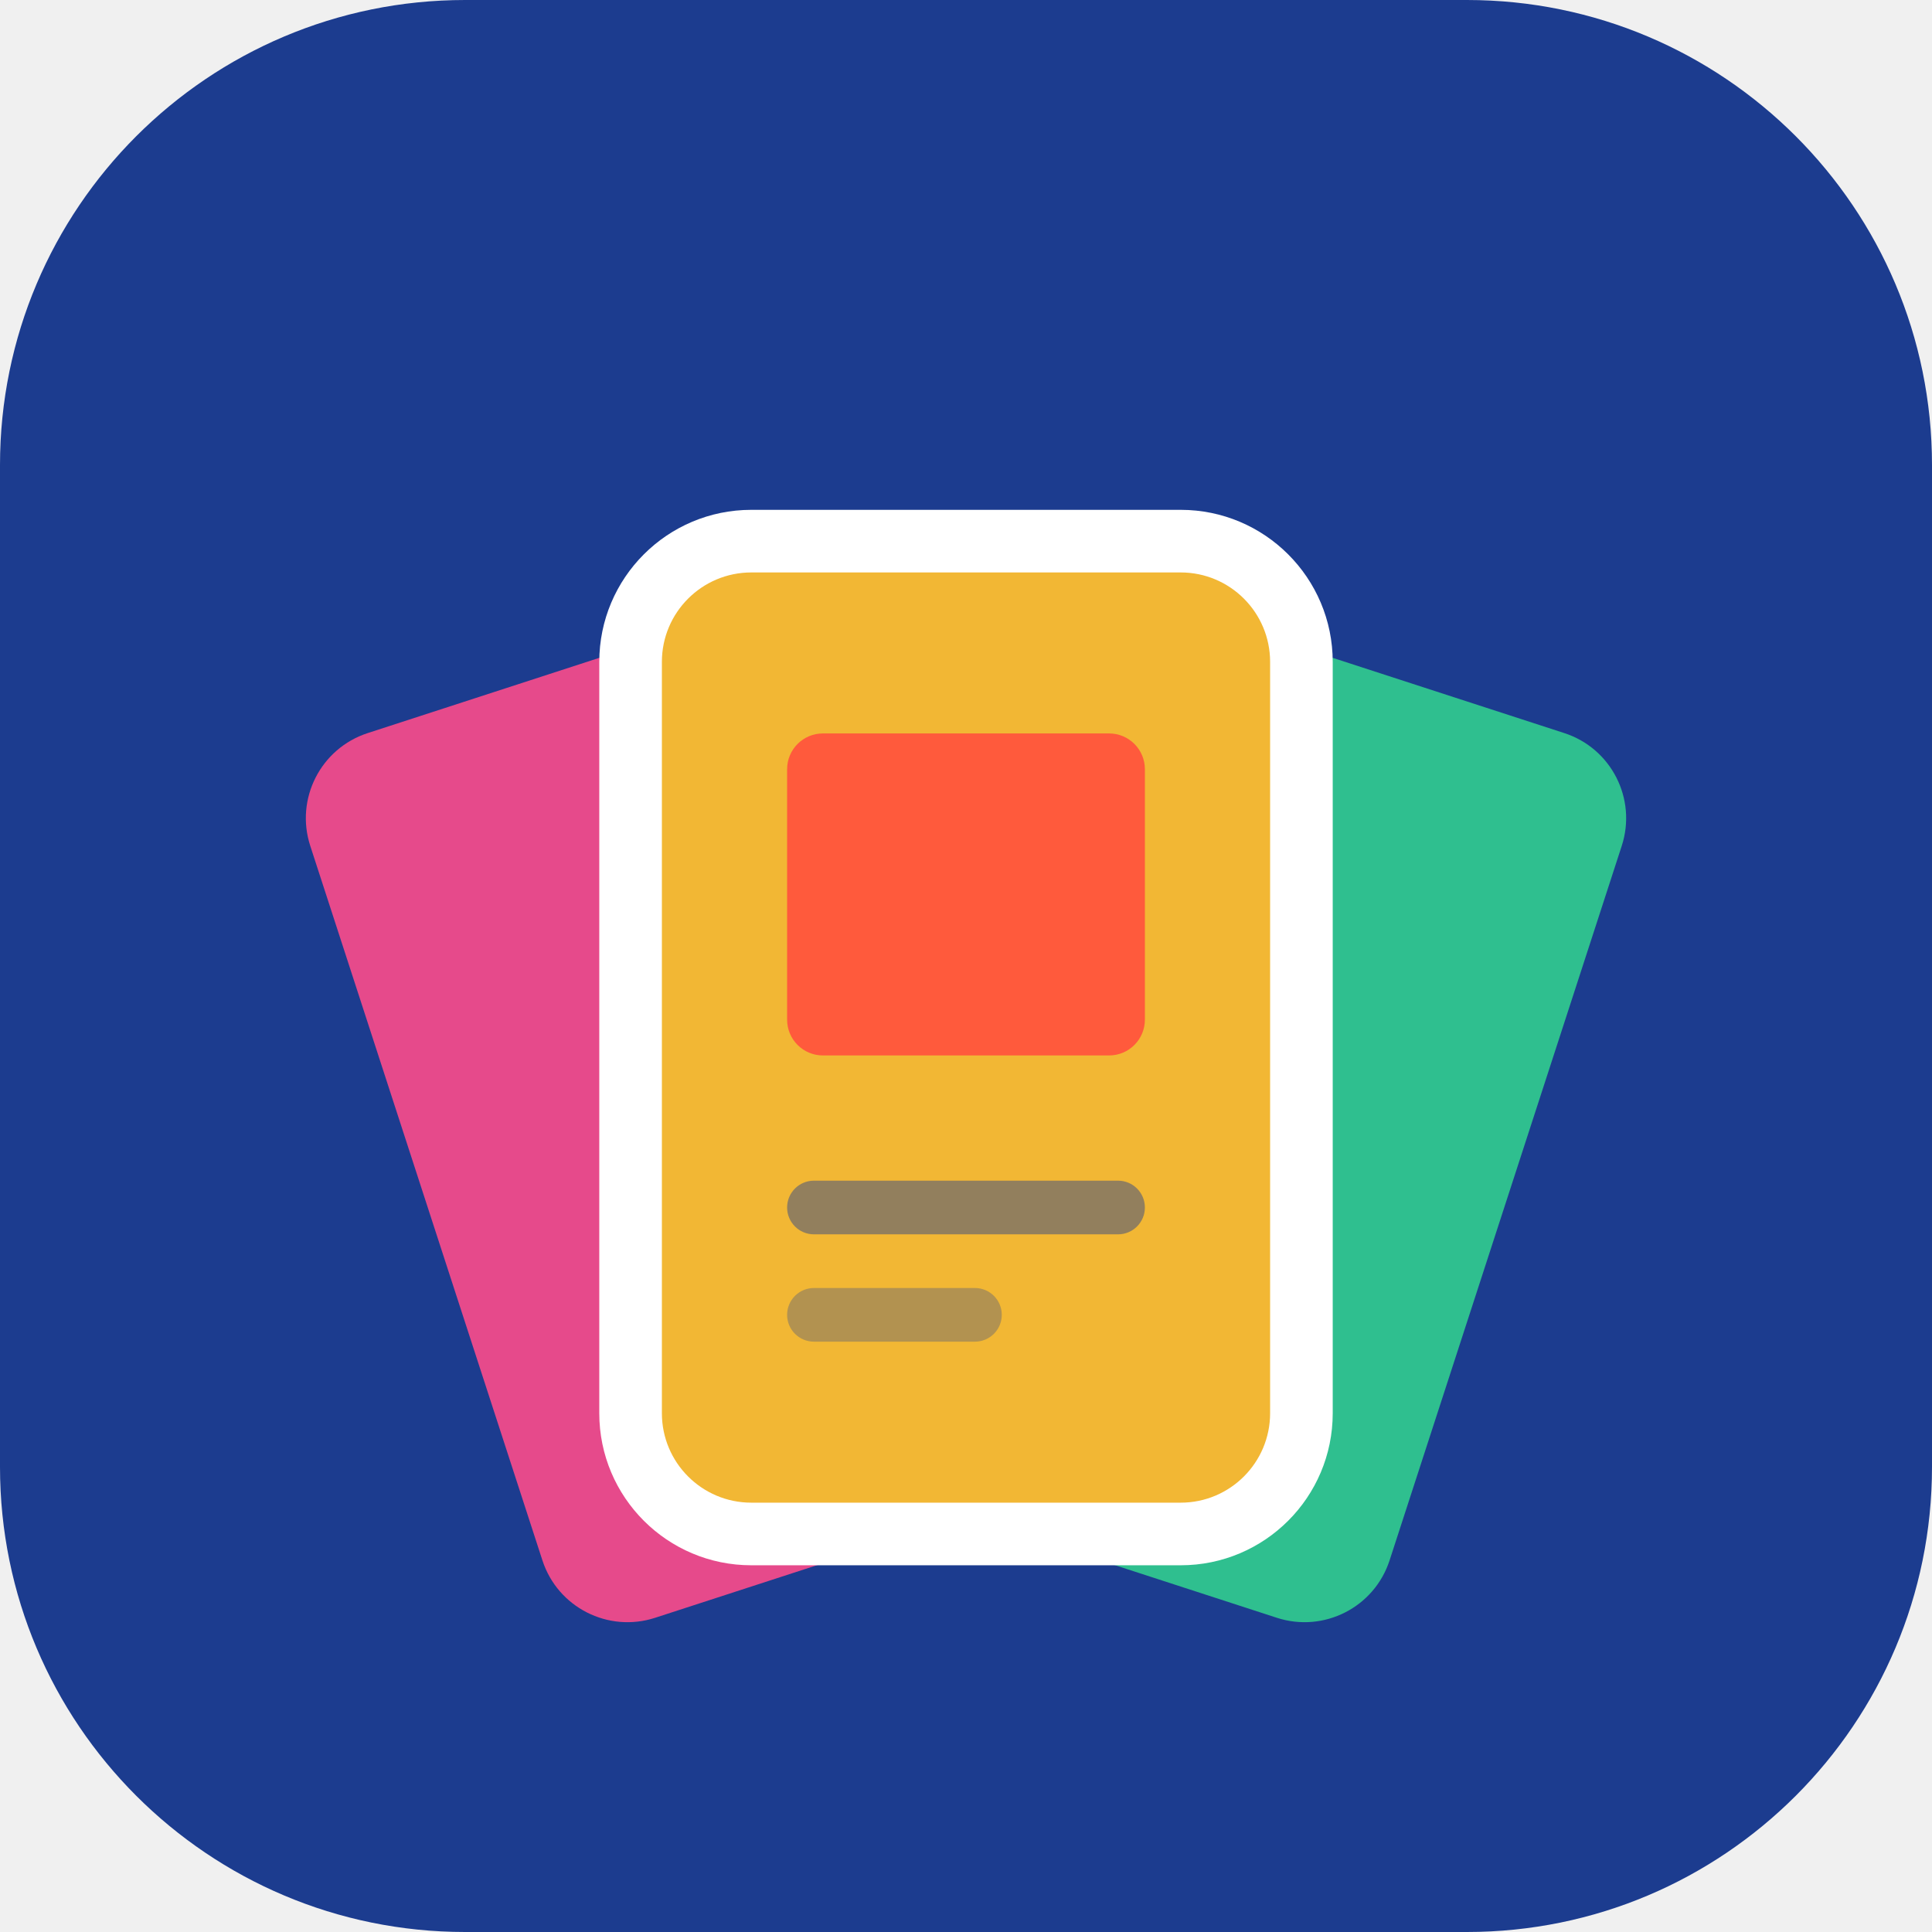
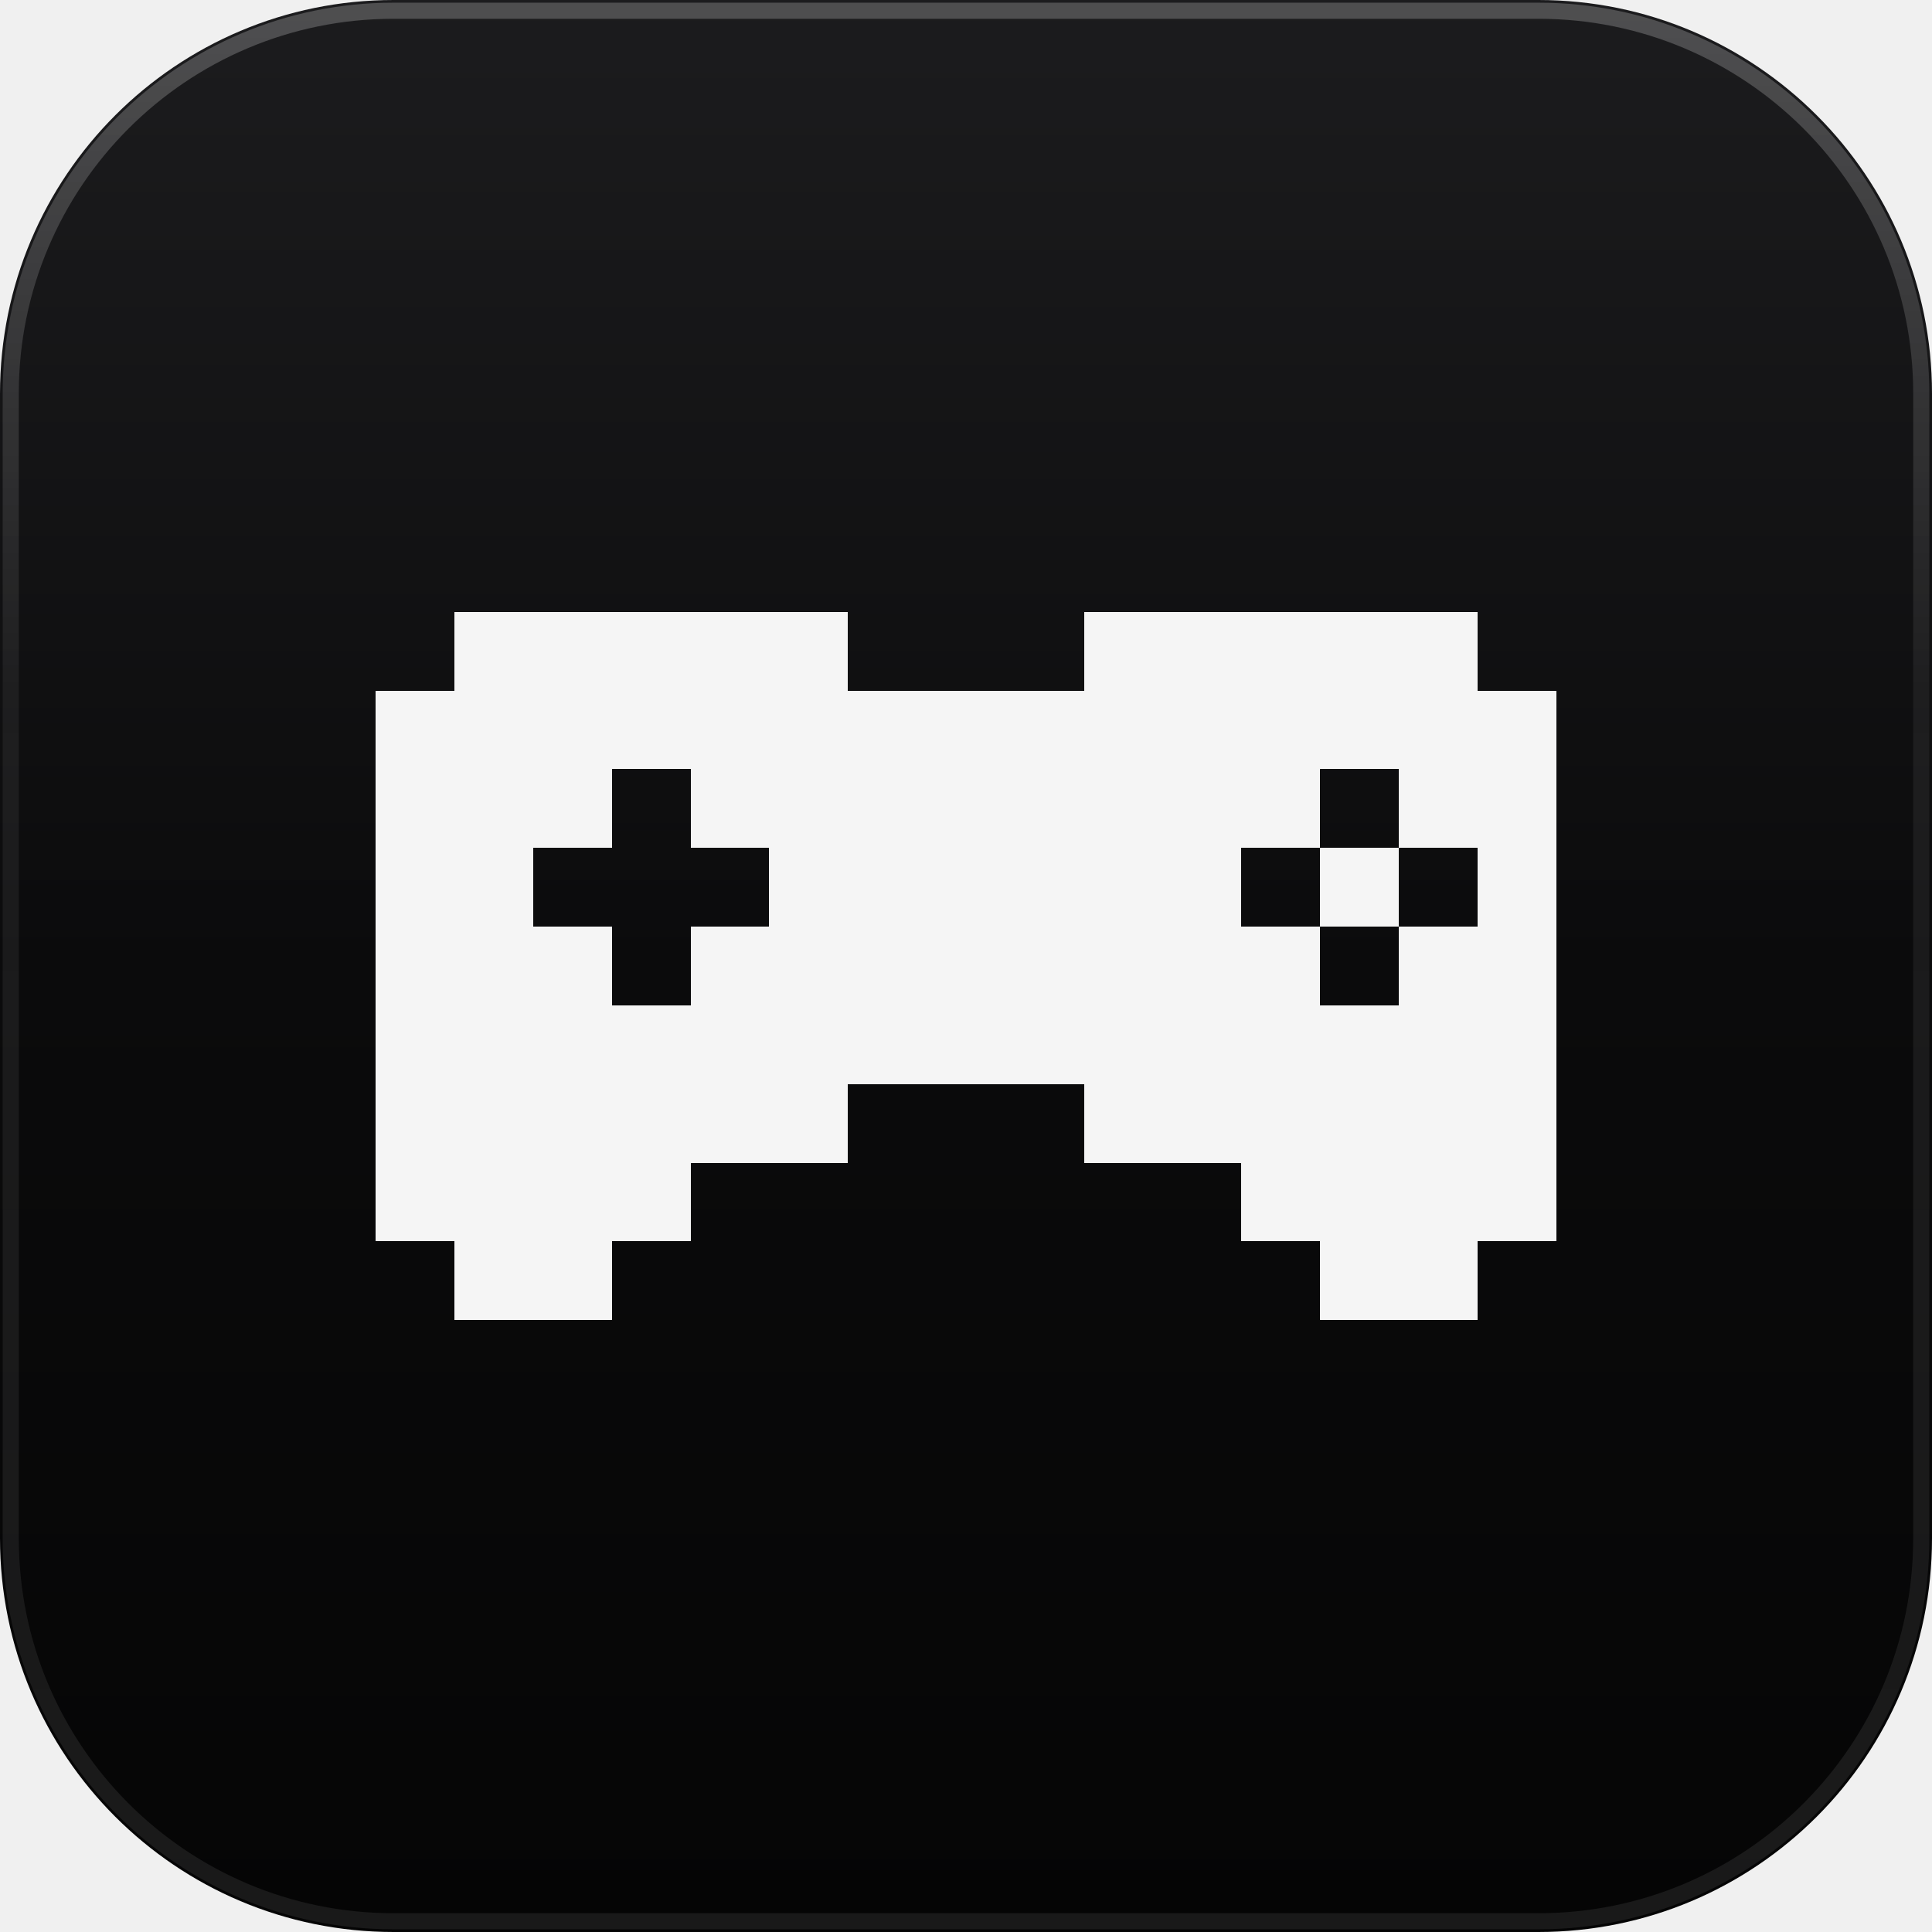
<svg xmlns="http://www.w3.org/2000/svg" viewBox="0 0 108 108" width="108" height="108" role="img" aria-label="Gameio">
-   <rect width="108" height="108" rx="26" fill="#1C3C8F" />
-   <path d="M28.00,36.00 H52.00 A5,5 0 0 1 57.00,41.00 V83.00 A5,5 0 0 1 52.00,88.00 H28.00 A5,5 0 0 1 23.00,83.00 V41.00 A5,5 0 0 1 28.00,36.00 Z" fill="#E64A8B" transform="rotate(-18 40 62)" />
-   <path d="M56.00,36.00 H80.00 A5,5 0 0 1 85.00,41.00 V83.00 A5,5 0 0 1 80.00,88.00 H56.00 A5,5 0 0 1 51.00,83.00 V41.00 A5,5 0 0 1 56.00,36.00 Z" fill="#2FBF8F" transform="rotate(18 68 62)" />
-   <path d="M42.00,28.50 H66.00 A8.5,8.5 0 0 1 74.50,37.00 V79.00 A8.5,8.5 0 0 1 66.00,87.50 H42.00 A8.5,8.5 0 0 1 33.50,79.00 V37.00 A8.5,8.5 0 0 1 42.00,28.50 Z" fill="#FFFFFF" />
-   <path d="M42.00,32.00 H66.00 A5,5 0 0 1 71.00,37.00 V79.00 A5,5 0 0 1 66.00,84.00 H42.00 A5,5 0 0 1 37.00,79.00 V37.00 A5,5 0 0 1 42.00,32.00 Z" fill="#F2B734" />
-   <path d="M46.00,41.00 H62.00 A2,2 0 0 1 64.00,43.00 V57.00 A2,2 0 0 1 62.00,59.00 H46.00 A2,2 0 0 1 44.00,57.00 V43.00 A2,2 0 0 1 46.00,41.00 Z" fill="#FF5A3C" />
-   <path d="M45.50,66.00 H62.50 A1.5,1.5 0 0 1 64.00,67.50 V67.50 A1.5,1.5 0 0 1 62.50,69.00 H45.50 A1.5,1.5 0 0 1 44.00,67.50 V67.50 A1.5,1.5 0 0 1 45.50,66.00 Z" fill="#1C3C8F" opacity="0.45" />
-   <path d="M45.50,72.00 H54.50 A1.5,1.5 0 0 1 56.00,73.50 V73.50 A1.5,1.5 0 0 1 54.50,75.00 H45.50 A1.5,1.5 0 0 1 44.00,73.50 V73.50 A1.5,1.5 0 0 1 45.50,72.00 Z" fill="#1C3C8F" opacity="0.3" />
+   <defs>
+     <linearGradient id="g-bg" x1="0" y1="0" x2="0" y2="1">
+       <stop offset="0" stop-color="#1C1C1E" />
+       <stop offset="0.5" stop-color="#0B0B0C" />
+       <stop offset="1" stop-color="#050505" />
+     </linearGradient>
+     <linearGradient id="g-rim" x1="0" y1="0" x2="0" y2="1">
+       <stop offset="0" stop-color="#FFFFFF" stop-opacity="0.22" />
+       <stop offset="0.35" stop-color="#FFFFFF" stop-opacity="0.06" />
+       <stop offset="1" stop-color="#FFFFFF" stop-opacity="0.08" />
+     </linearGradient>
+   </defs>
+   <rect width="108" height="108" rx="22" fill="url(#g-bg)" />
+   <rect x="0.6" y="0.6" width="106.8" height="106.8" rx="21.4" fill="none" stroke="url(#g-rim)" stroke-width="0.9" />
+   <path fill="#F5F5F5" shape-rendering="crispEdges" d="M25.4,34.2h22v4.4h-22zM60.6,34.2h22v4.4h-22zM21,38.6h66v4.4h-66zM21,43h13.2v4.4h-13.2zM38.6,43h35.2v4.4h-35.2zM78.2,43h8.8v4.4h-8.8zM21,47.4h8.8v4.4h-8.8zM43,47.4h26.4v4.4h-26.4zM73.8,47.4h4.4v4.4h-4.4zM82.6,47.4h4.4v4.4h-4.4zM21,51.8h13.2v4.4h-13.2zM38.6,51.8h35.2v4.4h-35.2zM78.2,51.8h8.8v4.4h-8.8zM21,56.2h66v4.4h-66zM21,60.6h26.4v4.4h-26.4zM60.6,60.6h26.4v4.4h-26.4zM21,65h17.6v4.4h-17.6zM69.4,65h17.6v4.4h-17.6zM25.4,69.4h8.8v4.4h-8.8zM73.8,69.4h8.8v4.4h-8.8z" />
</svg>
